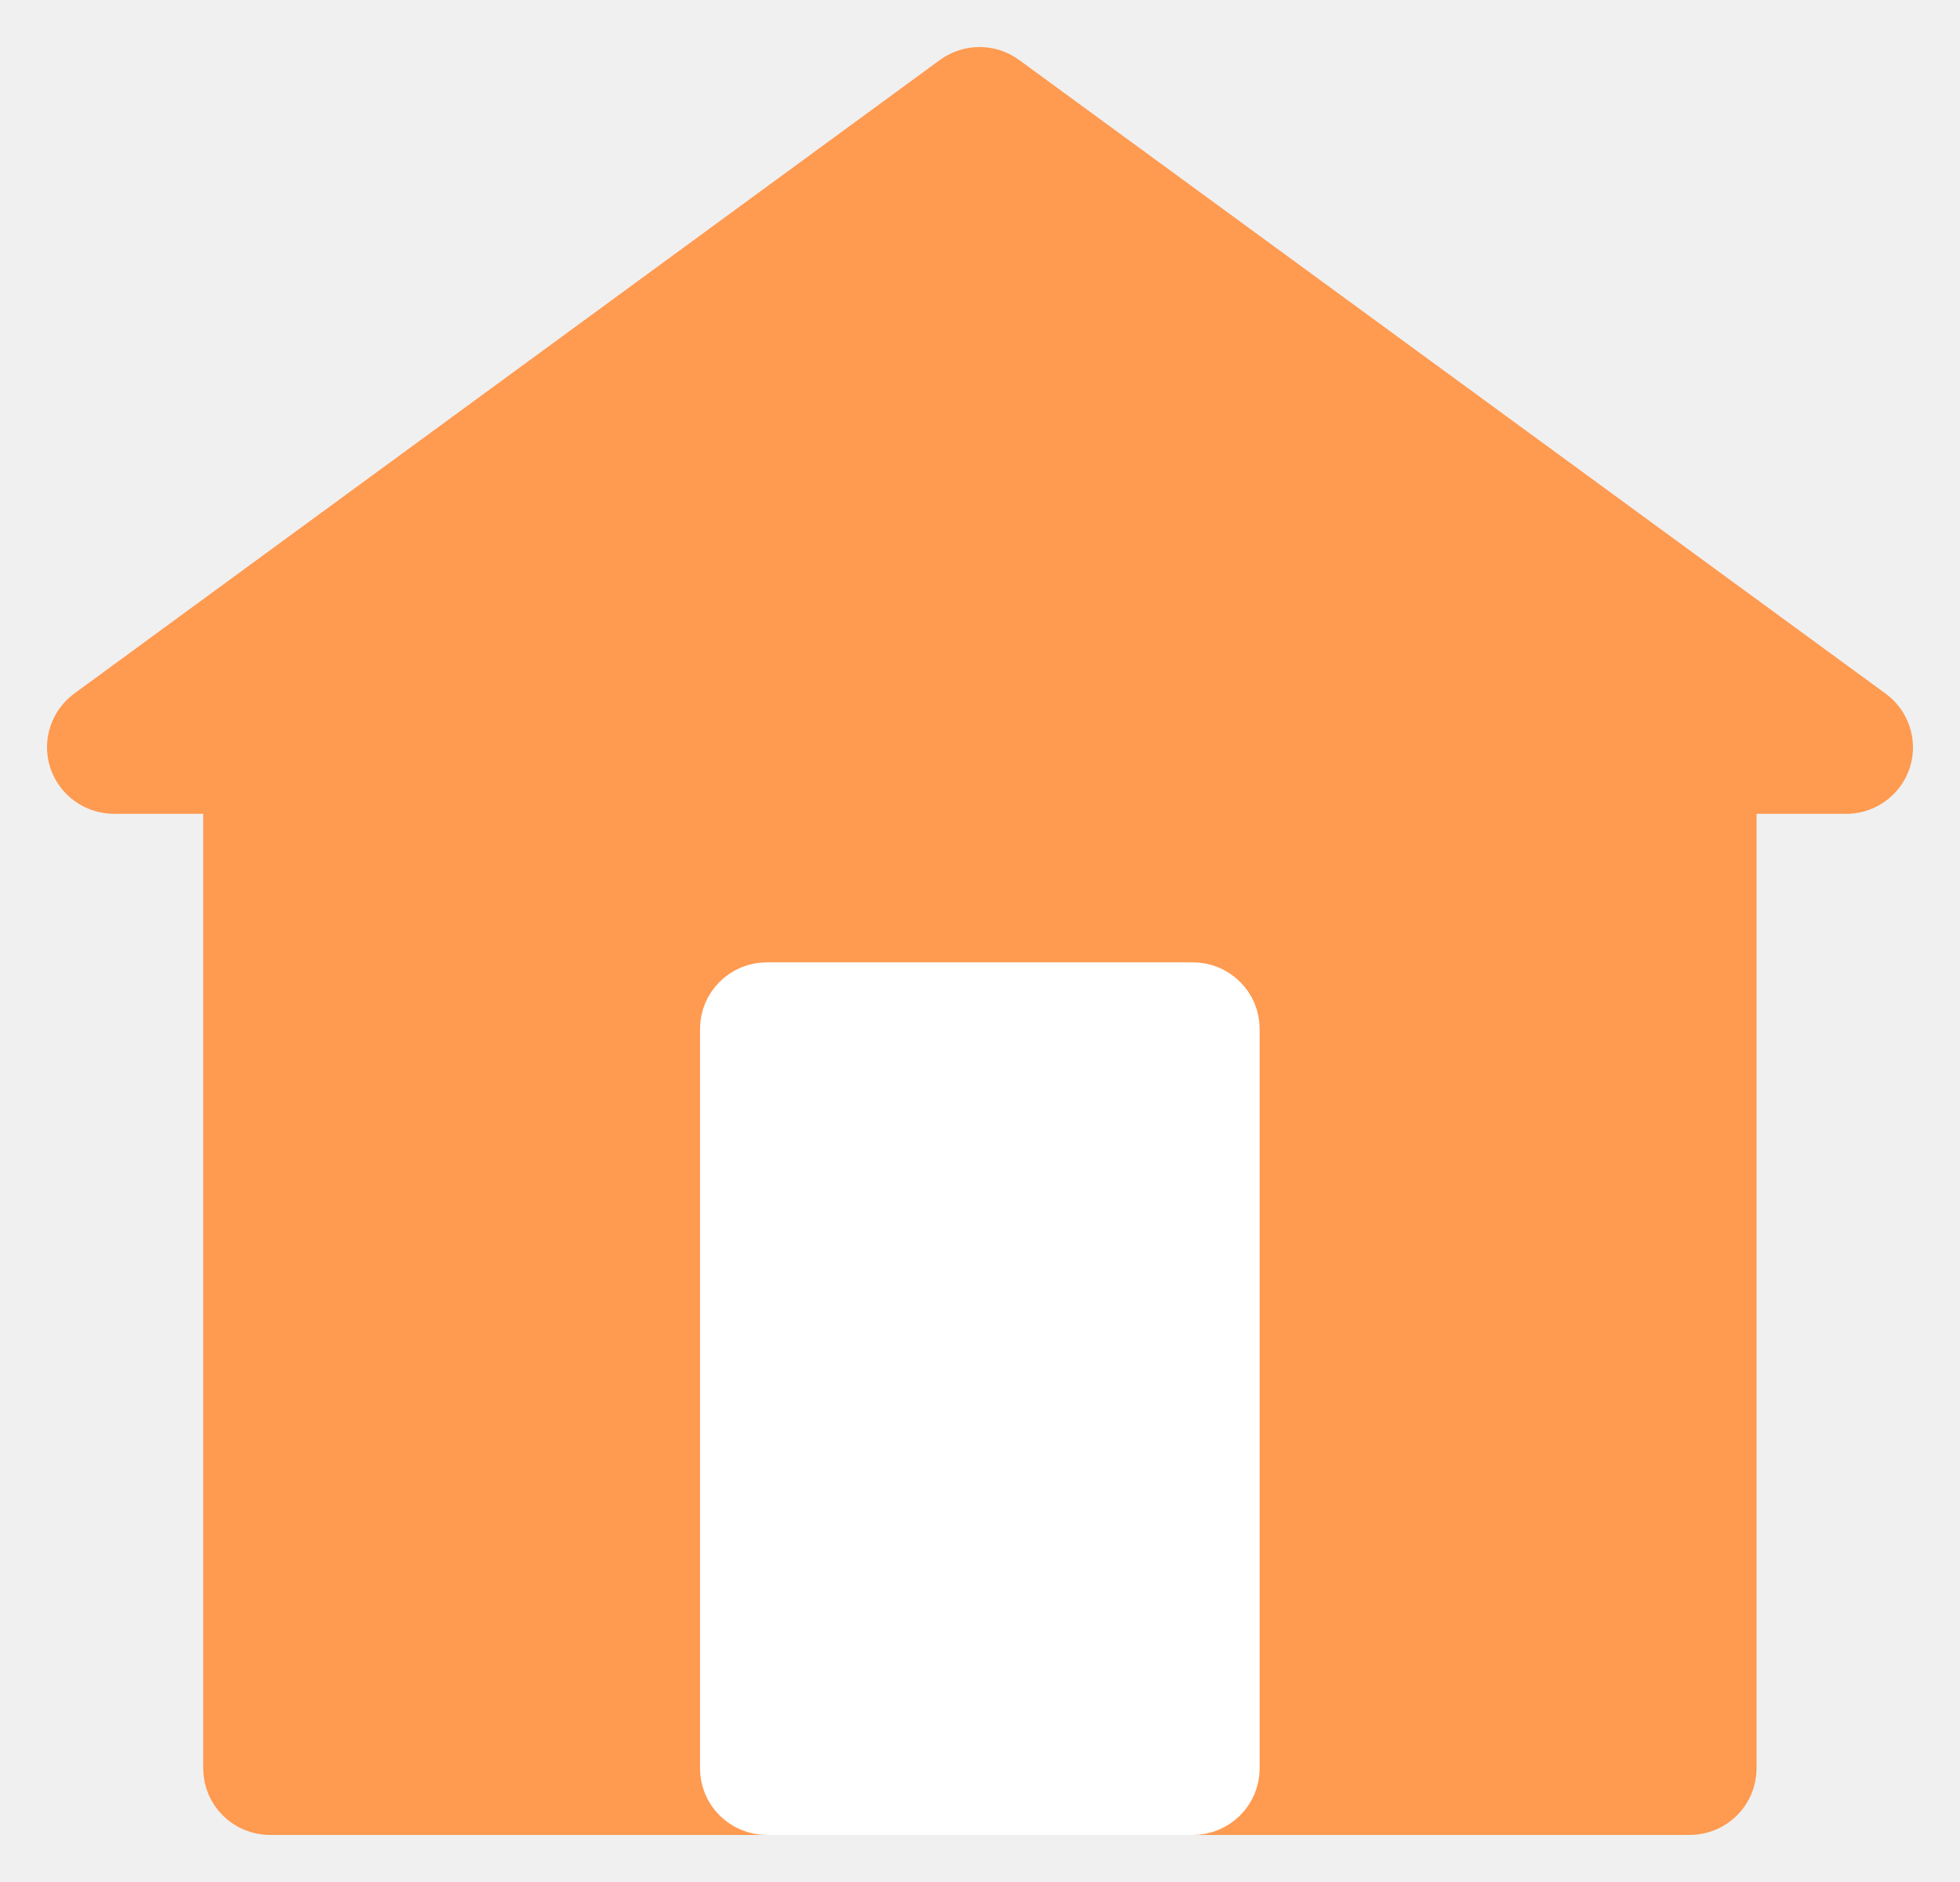
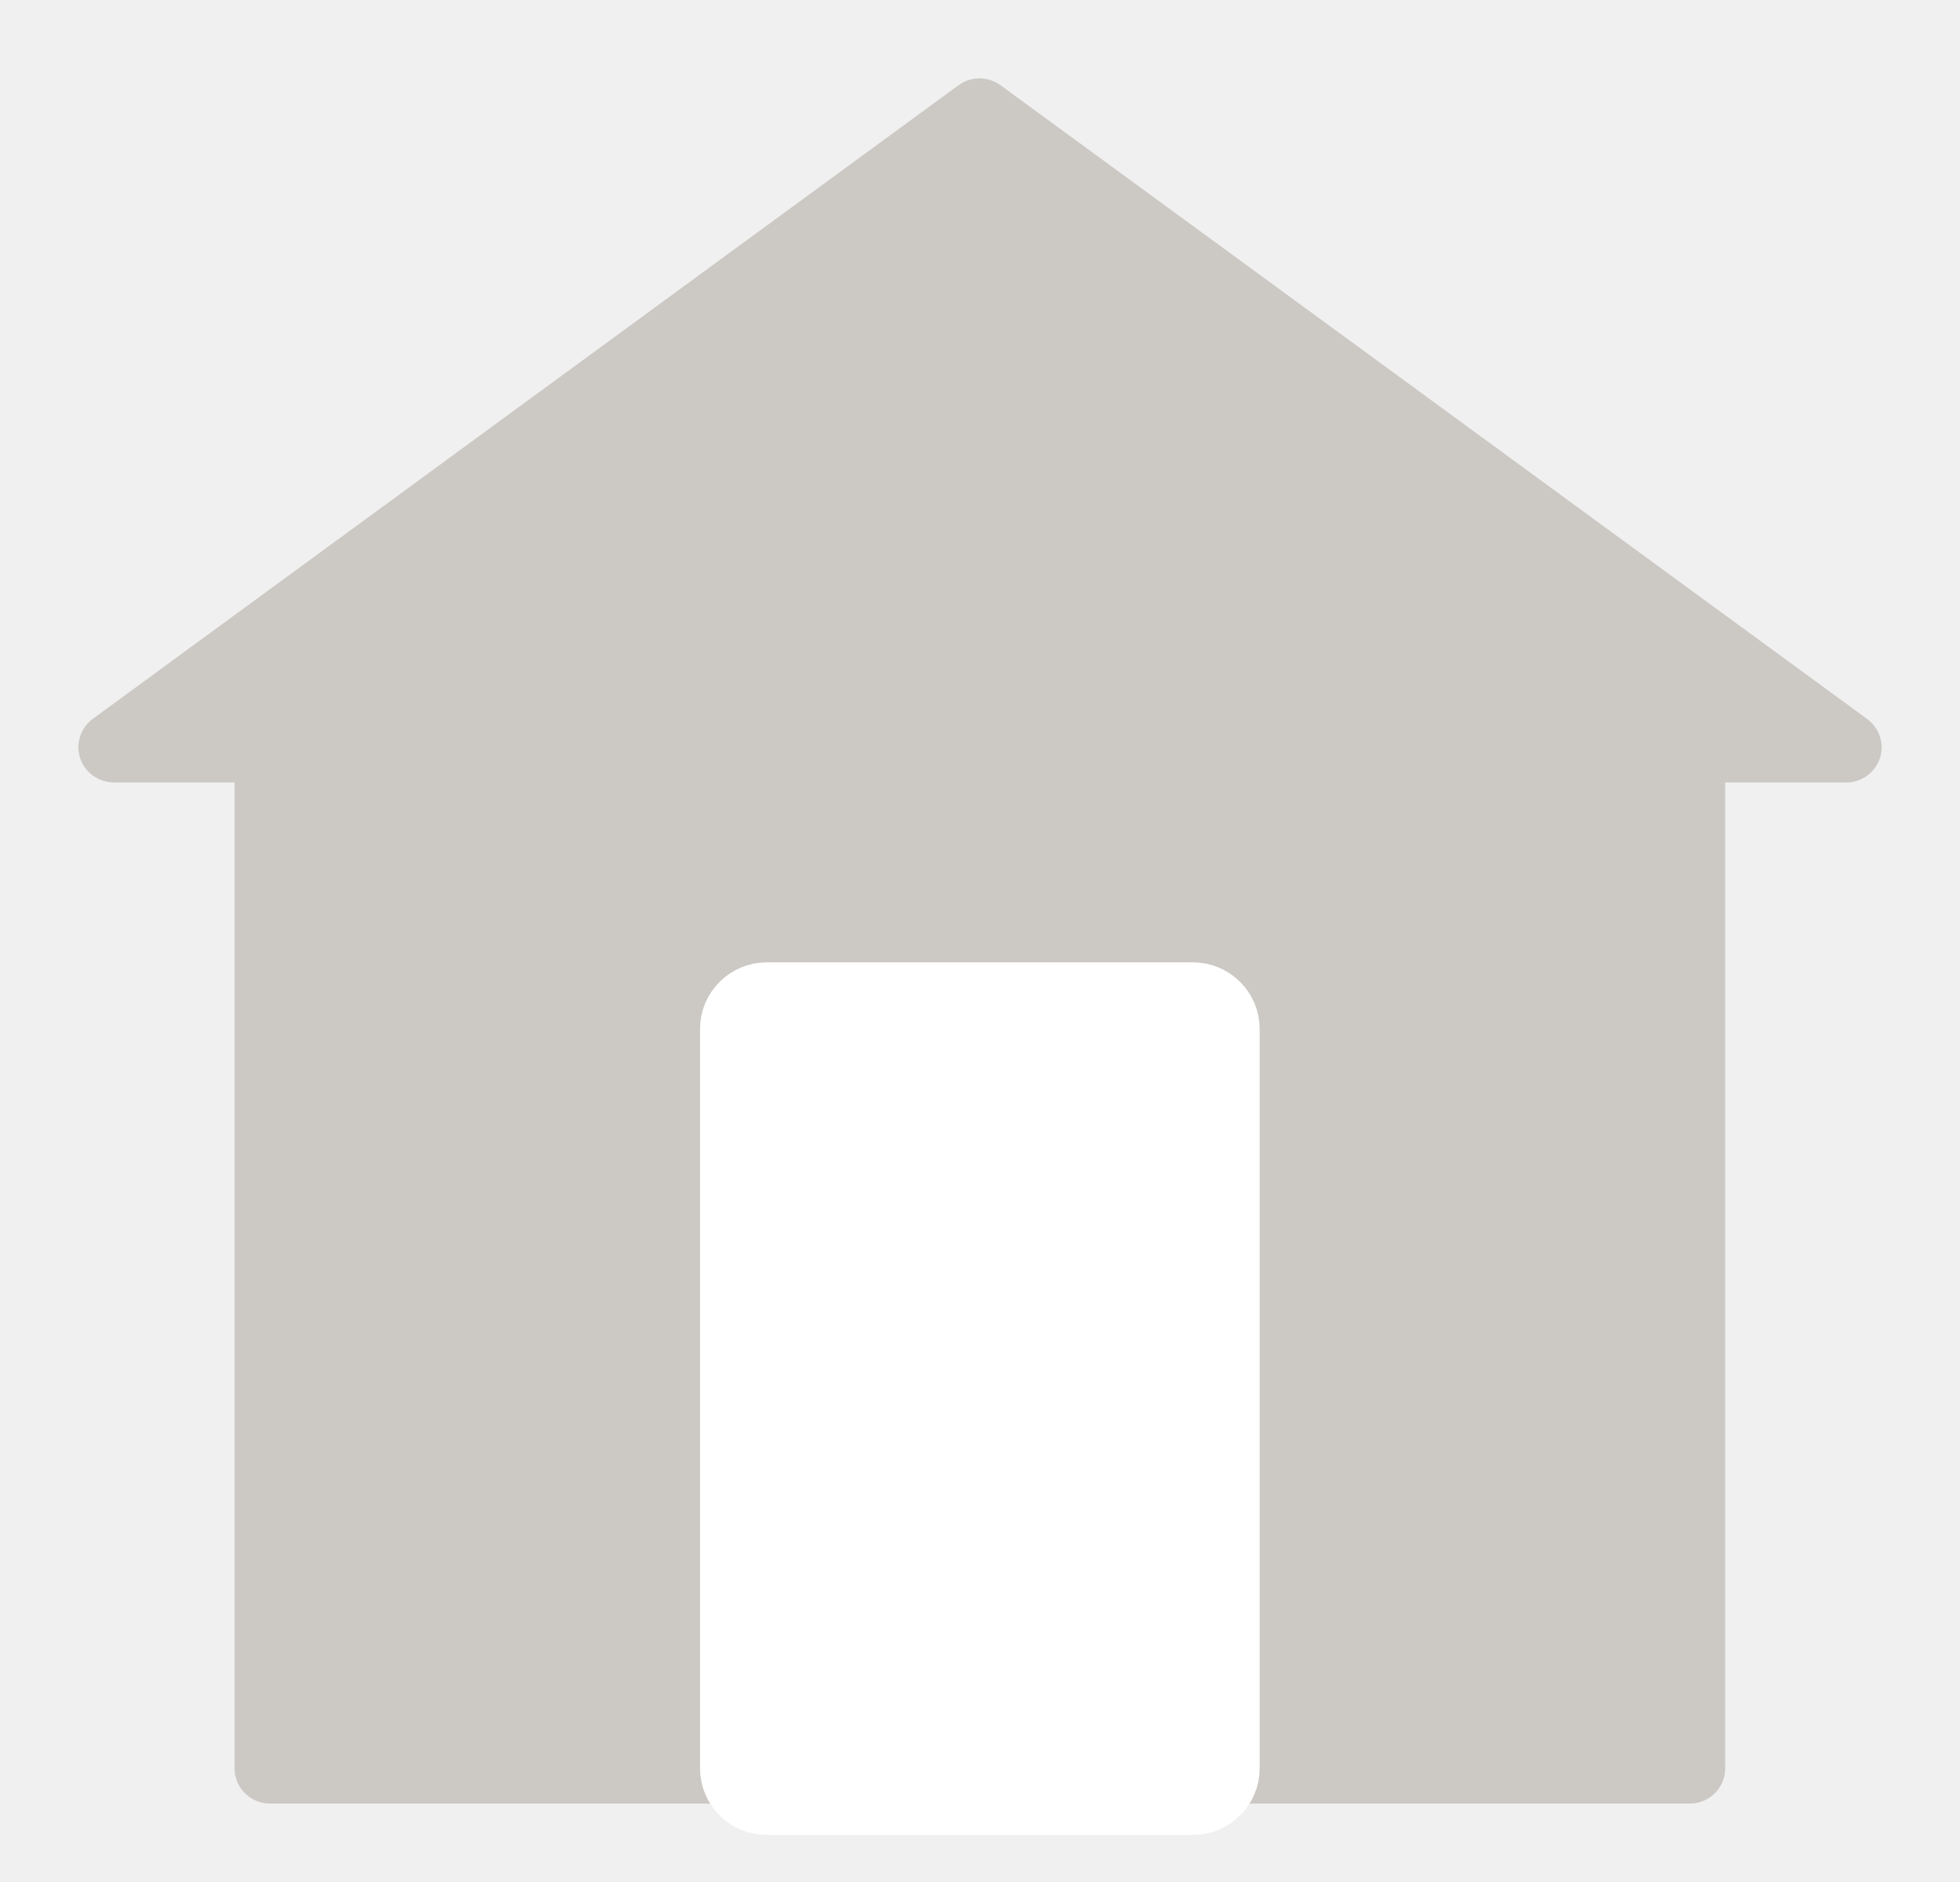
<svg xmlns="http://www.w3.org/2000/svg" width="25" height="24" viewBox="0 0 25 24" fill="none">
-   <path d="M21.552 23H3.444C3.194 23 2.992 22.799 2.992 22.551V9.978H1.452C1.257 9.977 1.083 9.852 1.022 9.668C0.962 9.485 1.026 9.285 1.181 9.169L12.227 1.086C12.386 0.971 12.602 0.971 12.761 1.086L23.816 9.169C23.972 9.284 24.038 9.484 23.979 9.668C23.915 9.861 23.73 9.988 23.526 9.978H22.005V22.551C22.005 22.799 21.802 23 21.552 23Z" fill="#FF9A51" stroke="#FF9A51" stroke-width="0.8" />
+   <path d="M21.552 23H3.444C3.194 23 2.992 22.799 2.992 22.551V9.978H1.452C1.257 9.977 1.083 9.852 1.022 9.668C0.962 9.485 1.026 9.285 1.181 9.169L12.227 1.086C12.386 0.971 12.602 0.971 12.761 1.086L23.816 9.169C23.972 9.284 24.038 9.484 23.979 9.668C23.915 9.861 23.73 9.988 23.526 9.978H22.005V22.551C22.005 22.799 21.802 23 21.552 23Z" fill="#CCC9C5" />
  <path d="M15.214 23H9.782C9.532 23 9.329 22.799 9.329 22.551V13.121C9.329 12.873 9.532 12.672 9.782 12.672H15.214C15.464 12.672 15.667 12.873 15.667 13.121V22.551C15.667 22.799 15.464 23 15.214 23Z" fill="white" stroke="white" stroke-width="0.8" />
</svg>
